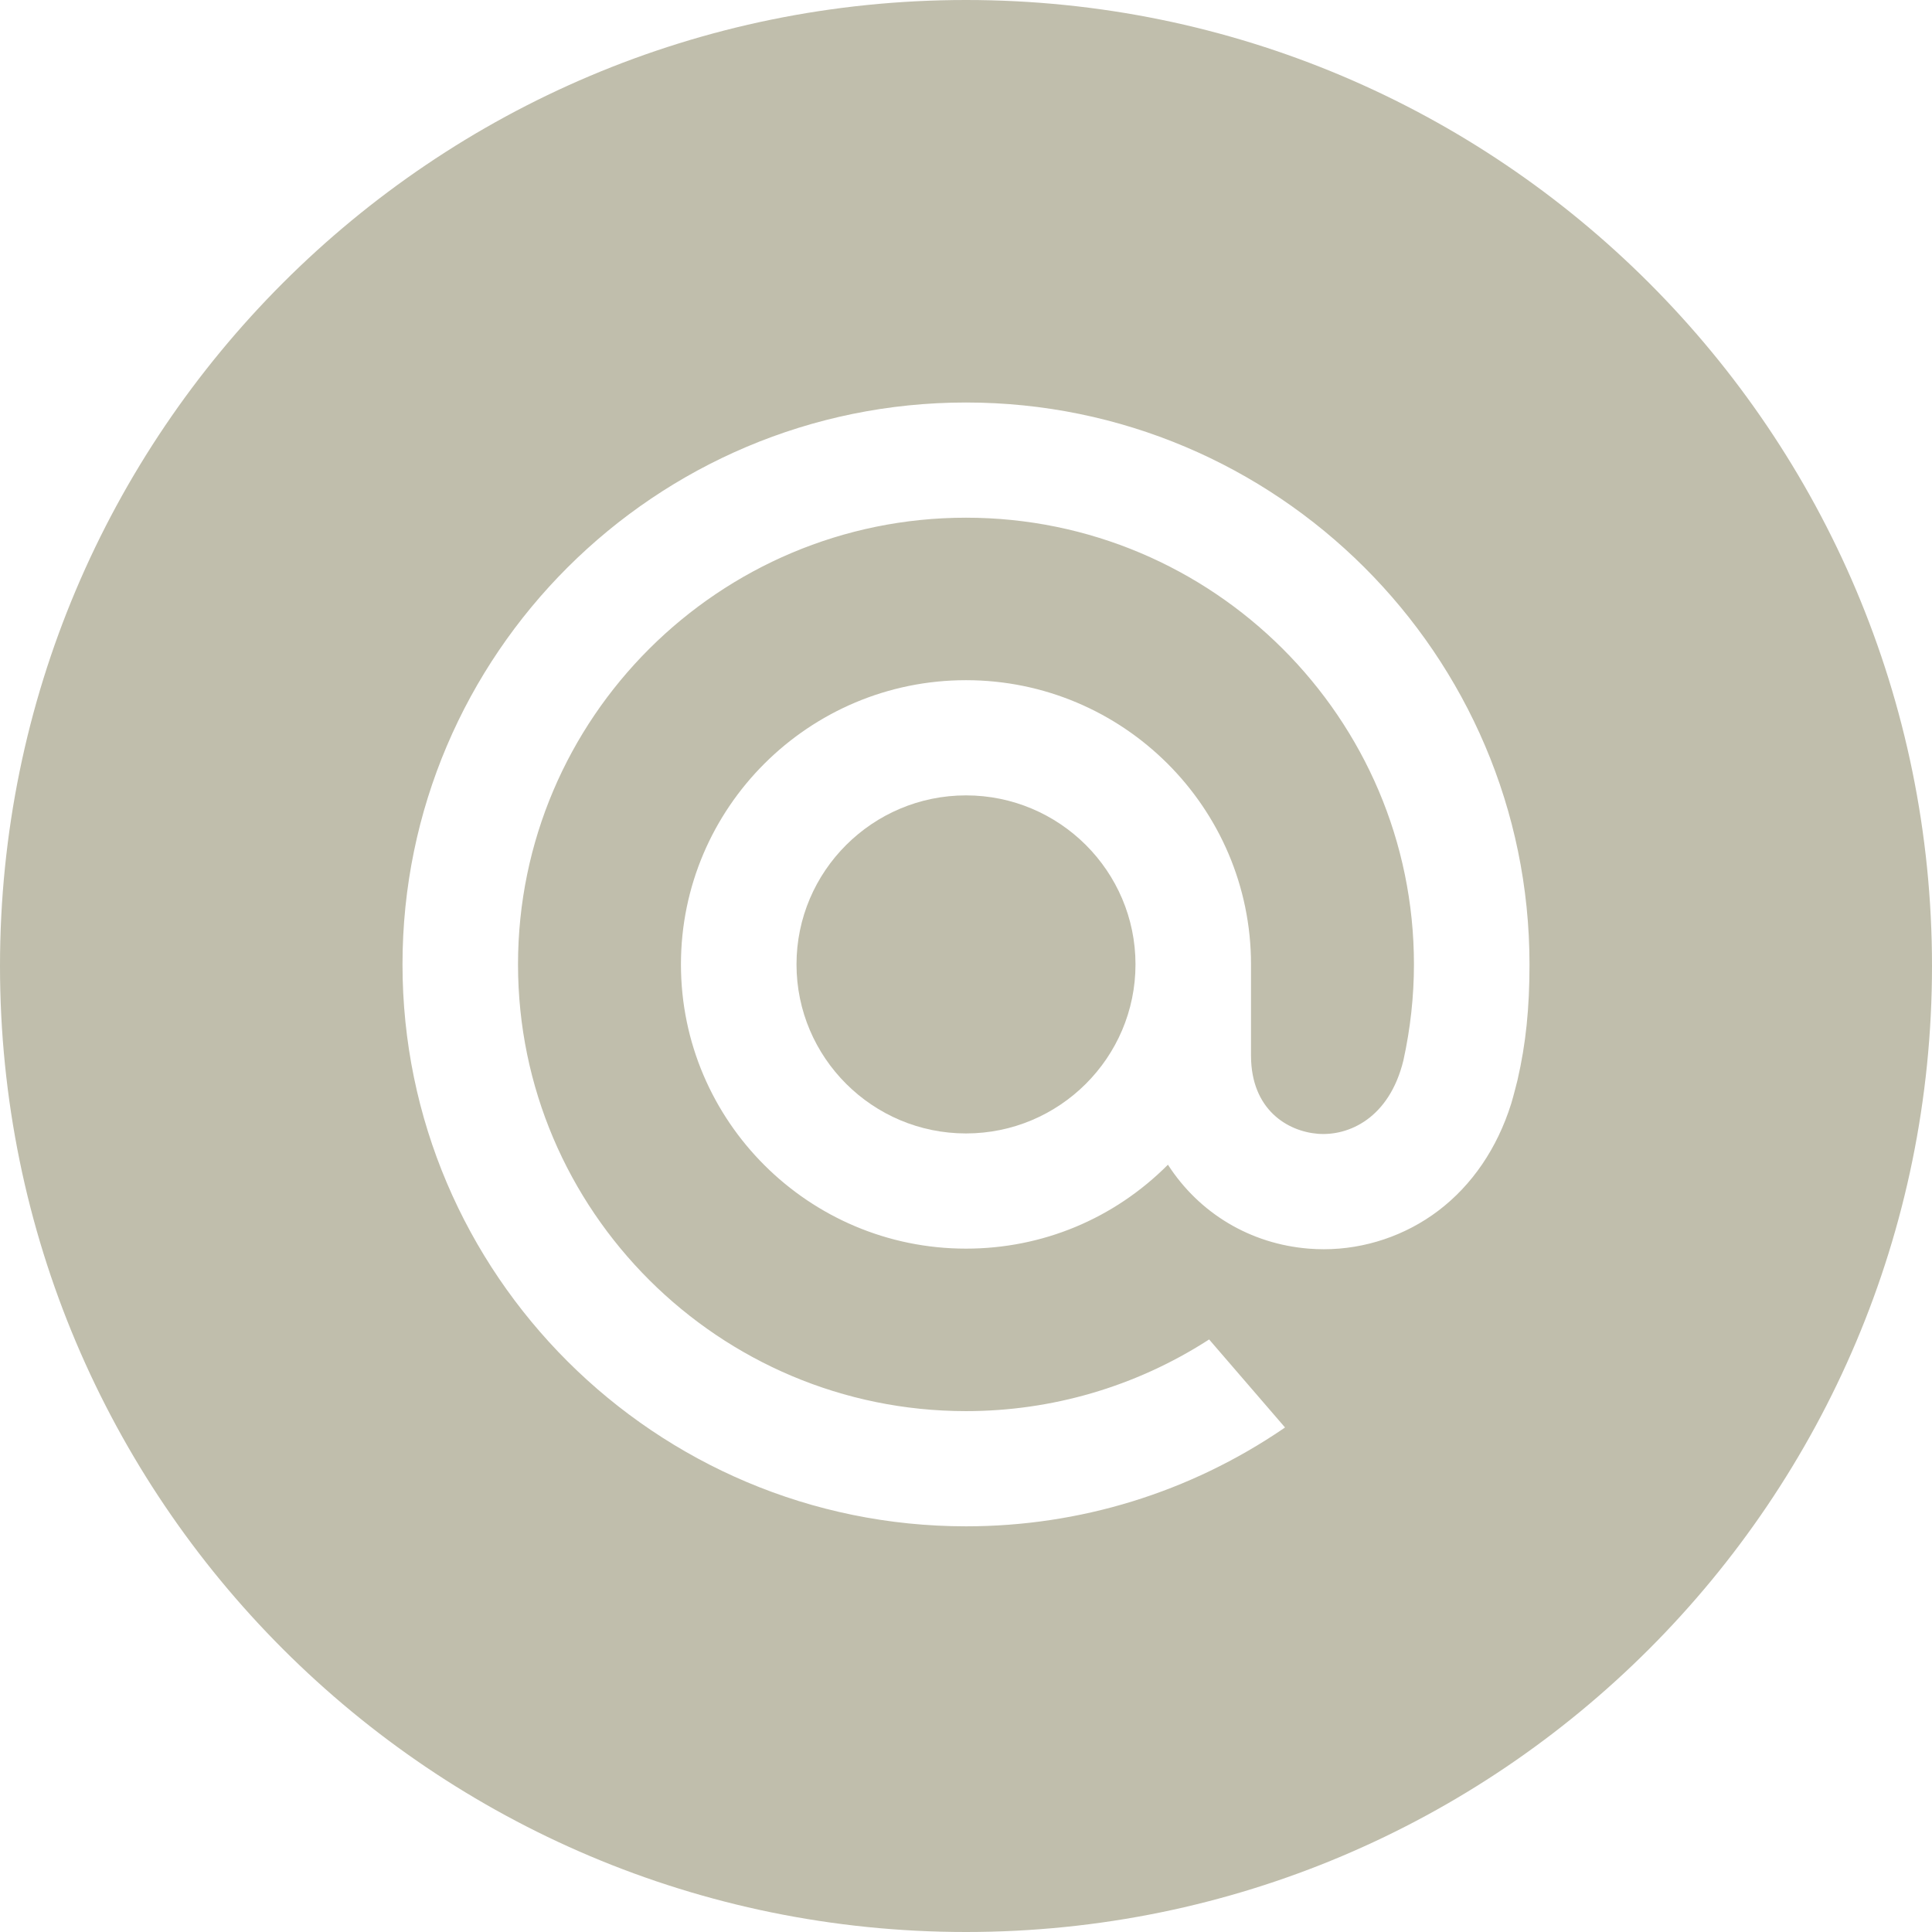
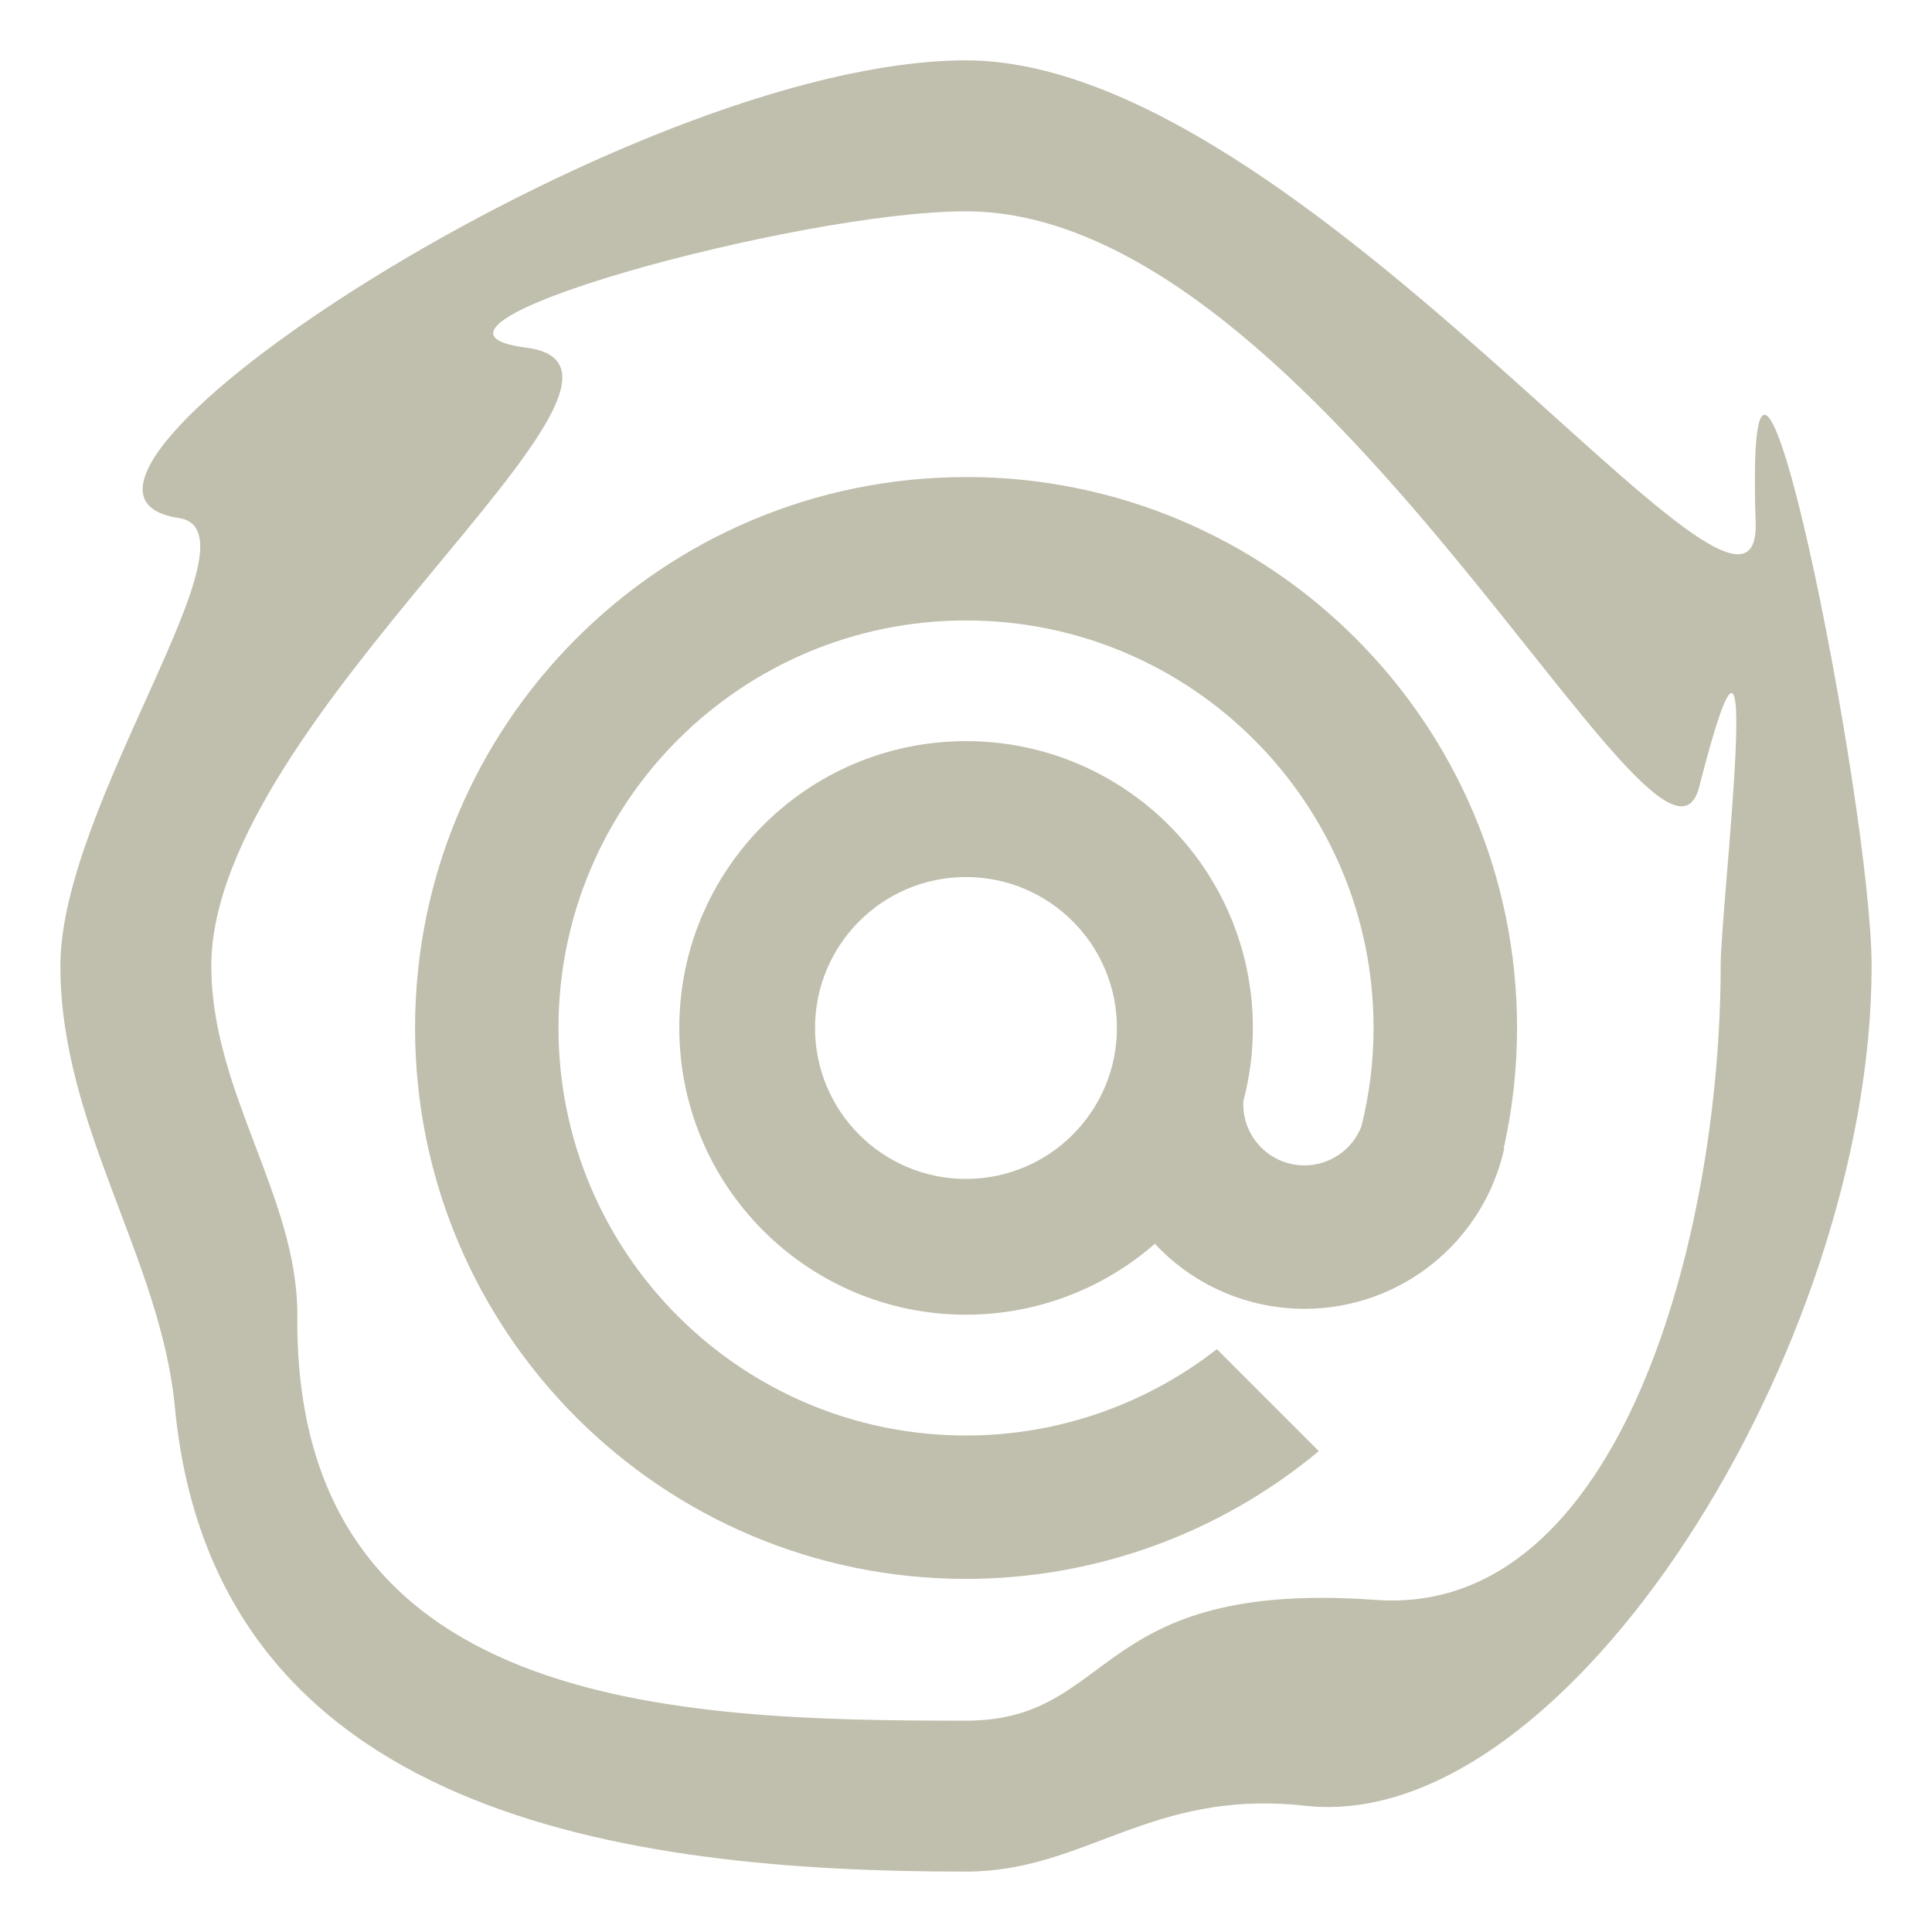
- <svg xmlns="http://www.w3.org/2000/svg" width="48" height="48" viewBox="0 0 48 48" fill="none" version="1.1" id="svg897">
-   <defs id="defs901" />
-   <path fill-rule="evenodd" clip-rule="evenodd" d="M24 0C10.745 0 0 10.745 0 24C0 37.255 10.745 48 24 48C37.255 48 48 37.255 48 24C48 10.745 37.255 0 24 0ZM10 23.96C10 16.263 16.28 10 24 10C31.719 10 38 16.263 38 23.96C38 25.051 37.909 25.934 37.705 26.82L37.702 26.834C37.701 26.837 37.6 27.245 37.544 27.424C37.198 28.527 36.572 29.446 35.733 30.081C34.919 30.698 33.909 31.037 32.891 31.037C32.765 31.037 32.639 31.032 32.514 31.022C31.068 30.906 29.797 30.147 29.017 28.937C27.676 30.282 25.896 31.022 24 31.022C20.095 31.022 16.918 27.854 16.918 23.96C16.918 20.067 20.095 16.899 24 16.899C27.904 16.899 31.081 20.067 31.081 23.96V26.237C31.087 27.565 31.981 28.108 32.744 28.169C33.504 28.228 34.515 27.786 34.867 26.346C35.041 25.556 35.129 24.753 35.129 23.96C35.129 17.841 30.137 12.862 24 12.862C17.863 12.862 12.87 17.841 12.87 23.96C12.87 30.08 17.863 35.059 24 35.059C26.136 35.059 28.214 34.45 30.008 33.299L30.04 33.278L31.926 35.465L31.886 35.493C29.555 37.081 26.828 37.921 24 37.921C16.28 37.921 10 31.658 10 23.96Z" fill="black" id="path893" style="fill:#c0beac;fill-opacity:1" />
-   <path fill-rule="evenodd" clip-rule="evenodd" d="M28.211 23.96C28.211 26.276 26.322 28.16 24 28.16C21.678 28.16 19.789 26.276 19.789 23.96C19.789 21.645 21.678 19.761 24 19.761C26.322 19.761 28.211 21.645 28.211 23.96Z" fill="black" id="path895" style="fill:#c0beac;fill-opacity:1" />
+ <svg xmlns="http://www.w3.org/2000/svg" width="128" height="128" viewBox="0 0 33.867 33.867" version="1.1" id="svg8">
+   <defs id="defs2" />
+   <g id="layer1" style="display:inline">
+     <path id="path833" style="fill:#c0beac;stroke-width:0.939;stroke-dasharray:0.939, 5.634" d="M 64,4 C 41.66,4 -1.105,32.394 11.844,34.319 17.609,35.176 4,53.203 4,64 c 2e-7,10.61 6.648,19.364 7.587,29.226 C 14.168,120.336 41.473,124 64,124 c 7.956,0 12.203,-5.5 22.499,-4.361 C 103.878,121.561 124,89.181 124,64 124,53.32 115.532,10.827 116.318,34.605 116.713,46.557 86.457,4 64,4 Z M 63.947,14 H 64 c 23.522,0 46.112,47.817 48.581,38.123 C 117.099,34.38 114,59.908 114,64 114,81.609 107.487,107.183 91.141,106 72.253,104.633 74.005,114 64,114 44.759,114 19.485,113.31 19.697,87.2 19.76,79.37 14,72.373 14,64 14,47.494 46.105,24.462 34.868,23.035 24.651,21.737 52.859,14.012 63.947,14 Z" transform="scale(0.2645833)" />
+   </g>
+   <g id="layer3">
+     <path id="path1261" style="fill:#c0beac;fill-opacity:1;stroke:none;stroke-width:0.268;stroke-dasharray:0.268, 1.607" d="m 16.933,8.363 c -5.334,0 -9.657,4.324 -9.657,9.657 0,5.334 4.324,9.657 9.657,9.657 2.26,2e-6 4.449,-0.793 6.185,-2.24 l -1.787,-1.787 c -1.256,0.981 -2.804,1.514 -4.397,1.514 -3.945,0 -7.144,-3.198 -7.144,-7.144 -2.1e-6,-3.943 3.194,-7.14 7.137,-7.144 h 0.007 c 3.945,0 7.144,3.198 7.144,7.144 2e-6,0.583 -0.073,1.16 -0.211,1.719 a 1.072,1.072 0 0 1 -1.001,0.69 1.072,1.072 0 0 1 -1.072,-1.072 1.072,1.072 0 0 1 0.002,-0.055 5.027,5.027 0 0 0 0.166,-1.283 5.027,5.027 0 0 0 -5.027,-5.027 5.027,5.027 0 0 0 -0.041,0 5.027,5.027 0 0 0 -4.986,5.027 5.027,5.027 0 0 0 5.027,5.027 5.027,5.027 0 0 0 3.309,-1.243 3.587,3.587 0 0 0 2.622,1.14 3.587,3.587 0 0 0 3.504,-2.818 l -0.011,-0.002 c 0.004,-0.018 0.009,-0.033 0.013,-0.052 0.146,-0.67 0.221,-1.358 0.221,-2.052 0,-5.334 -4.324,-9.657 -9.657,-9.657 z m -0.005,7.011 a 2.646,2.646 0 0 1 0.005,0 2.646,2.646 0 0 1 2.646,2.646 2.646,2.646 0 0 1 -2.646,2.646 2.646,2.646 0 0 1 -2.646,-2.646 2.646,2.646 0 0 1 2.641,-2.646 z" />
+   </g>
</svg>
